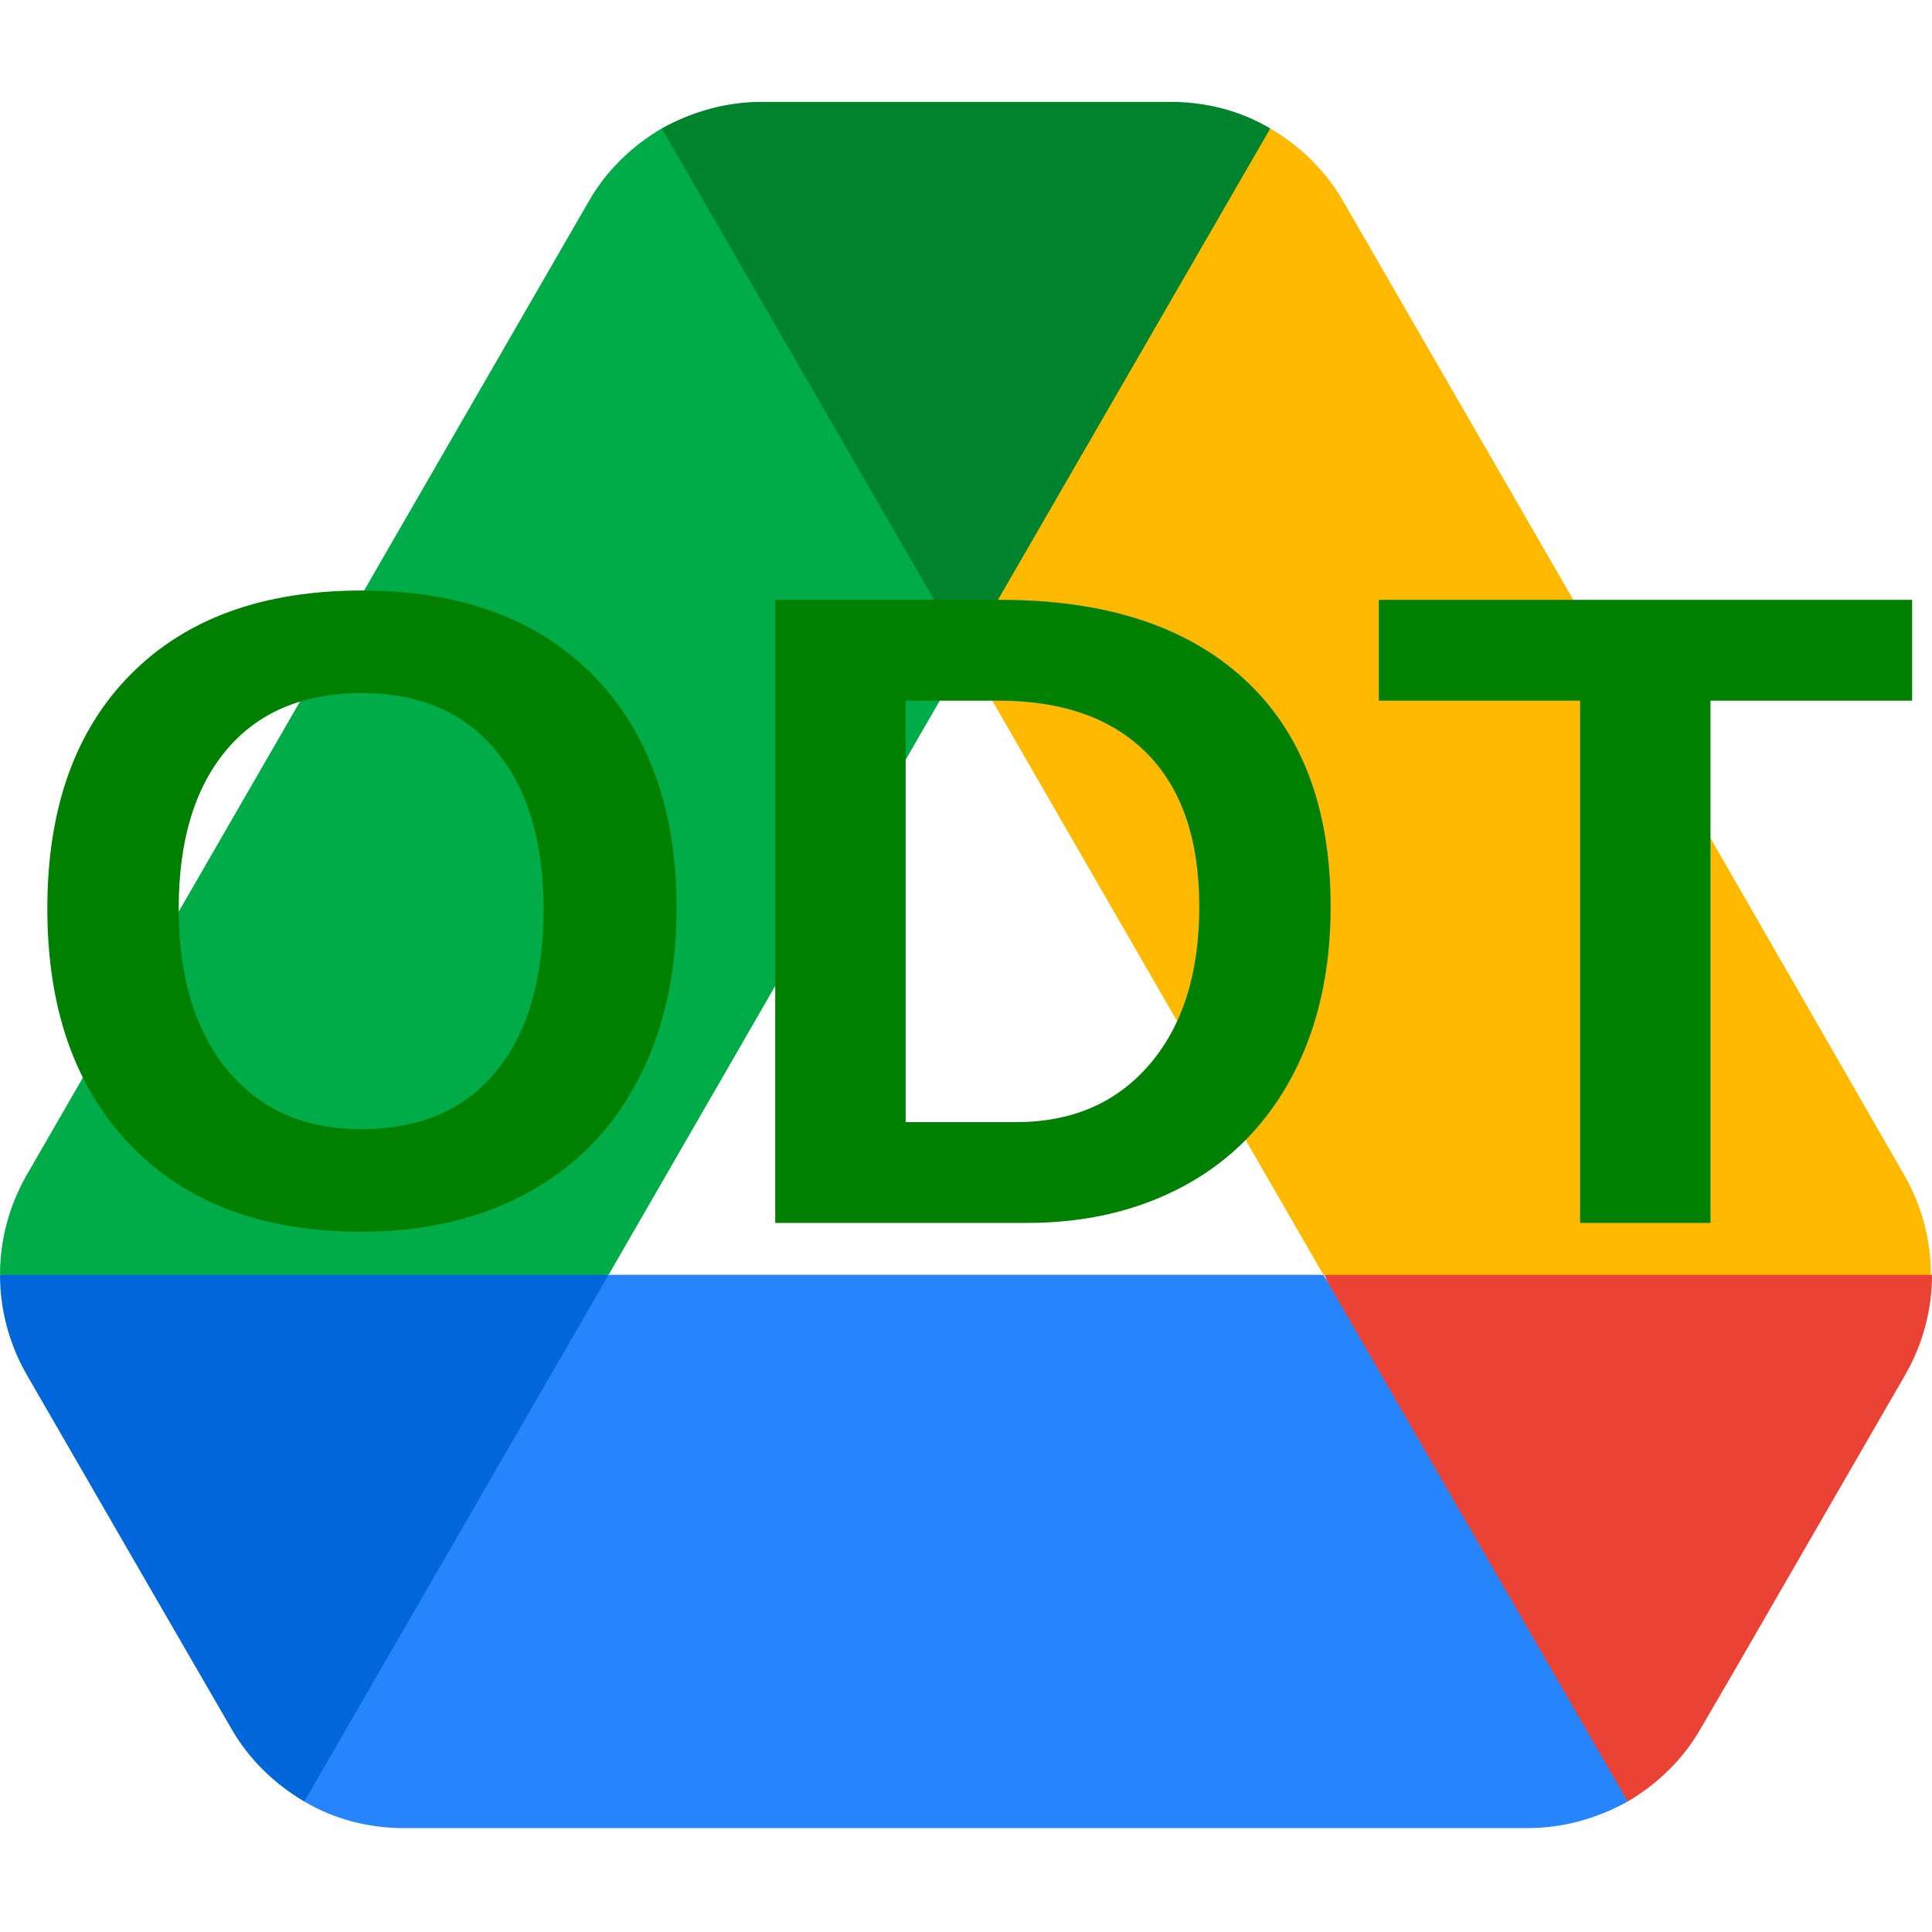
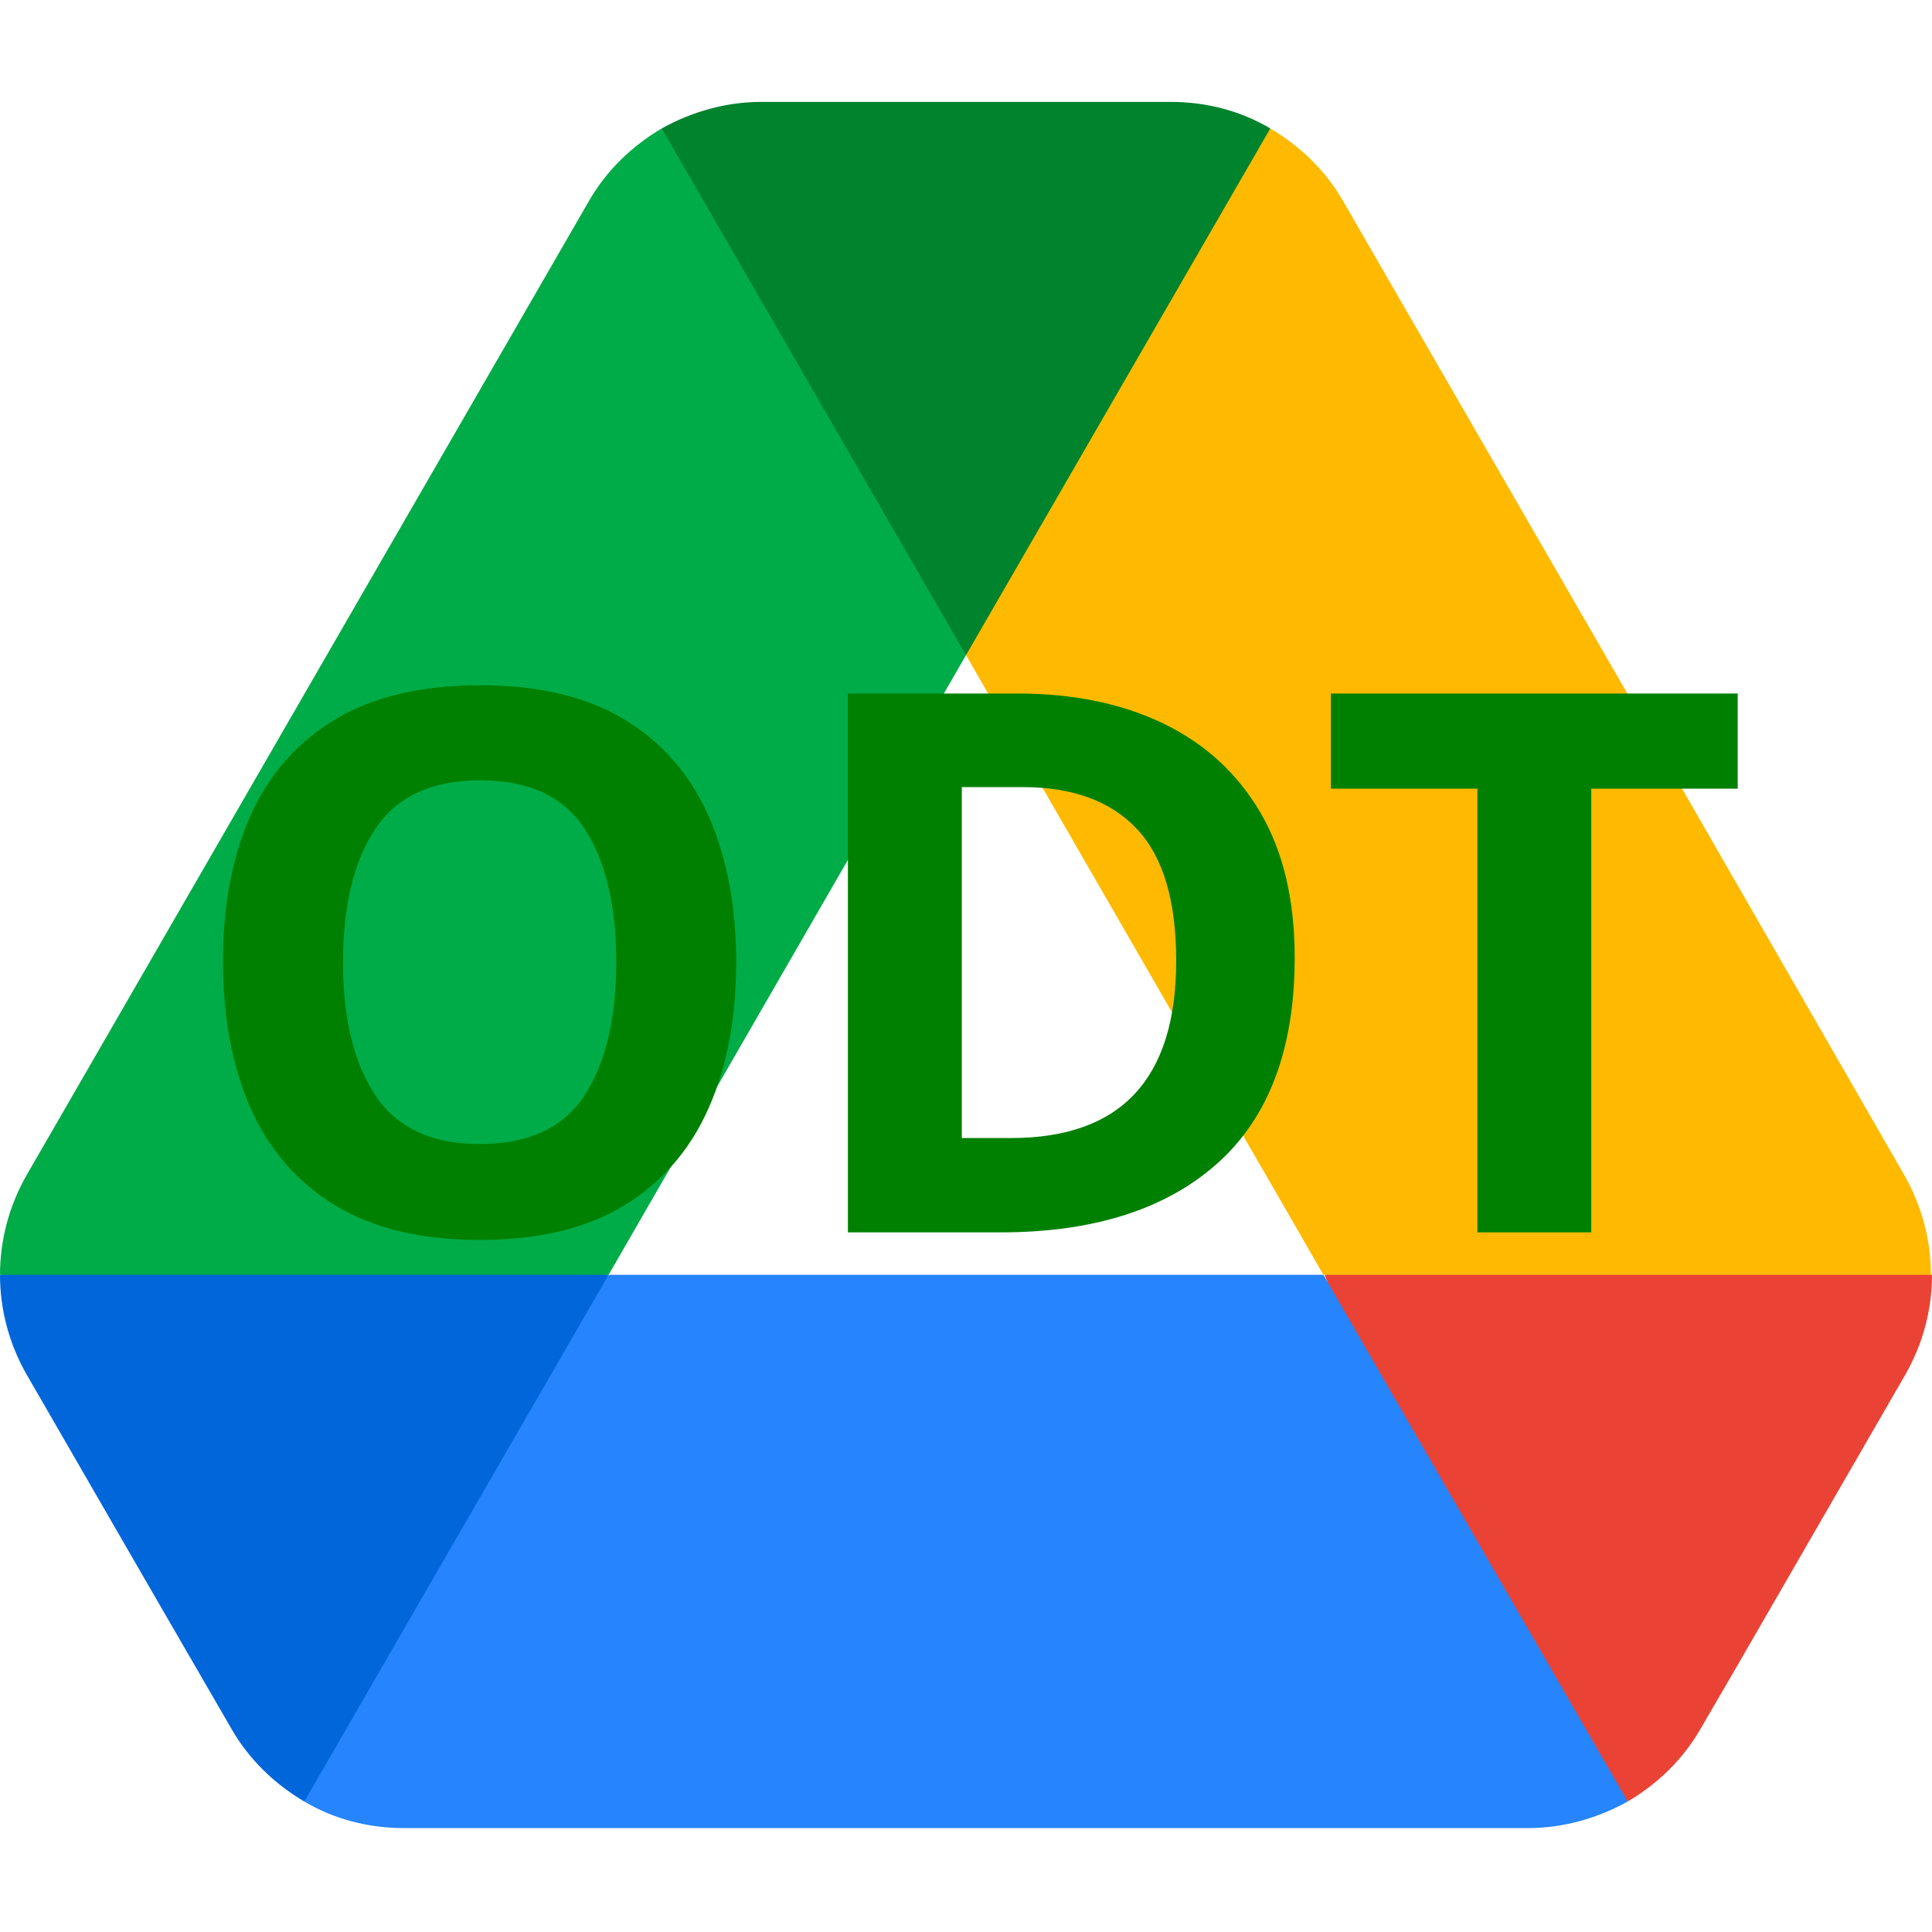
<svg xmlns="http://www.w3.org/2000/svg" viewBox="0 -13.5 256 256">
  <path d="M19.354,196.034 L30.644,215.535 C32.99,219.64 36.362,222.866 40.321,225.212 C51.66,210.818 59.553,199.773 64.001,192.075 C68.514,184.264 74.061,172.045 80.642,155.42 C62.906,153.085 49.466,151.918 40.321,151.918 C31.545,151.918 18.105,153.085 0,155.42 C0,159.965 1.173,164.51 3.519,168.616 L19.354,196.034 Z" fill="#0066DA" />
  <path d="M215.681,225.212 C219.64,222.866 223.013,219.64 225.358,215.535 L230.05,207.471 L252.484,168.616 C254.829,164.51 256.002,159.965 256.002,155.42 C237.793,153.085 224.377,151.918 215.755,151.918 C206.489,151.918 193.073,153.085 175.507,155.42 C182.01,172.136 187.484,184.355 191.929,192.075 C196.412,199.864 204.33,210.909 215.681,225.212 Z" fill="#EA4335" />
  <path d="M128.001,73.311 C141.121,57.466 150.163,45.247 155.126,36.656 C159.123,29.738 163.522,18.692 168.322,3.519 C164.363,1.173 159.818,0 155.126,0 L100.876,0 C96.184,0 91.639,1.32 87.68,3.519 C93.786,20.921 98.968,33.306 103.224,40.673 C107.928,48.815 116.187,59.694 128.001,73.311 Z" fill="#00832D" />
  <path d="M175.36,155.42 L80.642,155.42 L40.321,225.212 C44.28,227.558 48.825,228.731 53.517,228.731 L202.485,228.731 C207.177,228.731 211.723,227.411 215.681,225.212 L175.36,155.42 Z" fill="#2684FC" />
  <path d="M128.001,73.311 L87.68,3.519 C83.721,5.865 80.349,9.09 78.003,13.196 L3.519,142.224 C1.173,146.329 0,150.874 0,155.42 L80.642,155.42 L128.001,73.311 Z" fill="#00AC47" />
  <path d="M215.242,77.71 L177.999,13.196 C175.654,9.09 172.281,5.865 168.322,3.519 L128.001,73.311 L175.36,155.42 L255.856,155.42 C255.856,150.874 254.683,146.329 252.337,142.224 L215.242,77.71 Z" fill="#FFBA00" />
-   <text x="128" y="114.5" text-anchor="middle" dominant-baseline="middle" font-size="120" font-weight="bold" fill="green" font-family="Arial, Helvetica, sans-serif">
+   <text x="128" y="114.5" text-anchor="middle" dominant-baseline="middle" font-size="100" font-weight="bold" fill="green" font-family="Verdana">
	ODT
</text>
</svg>
